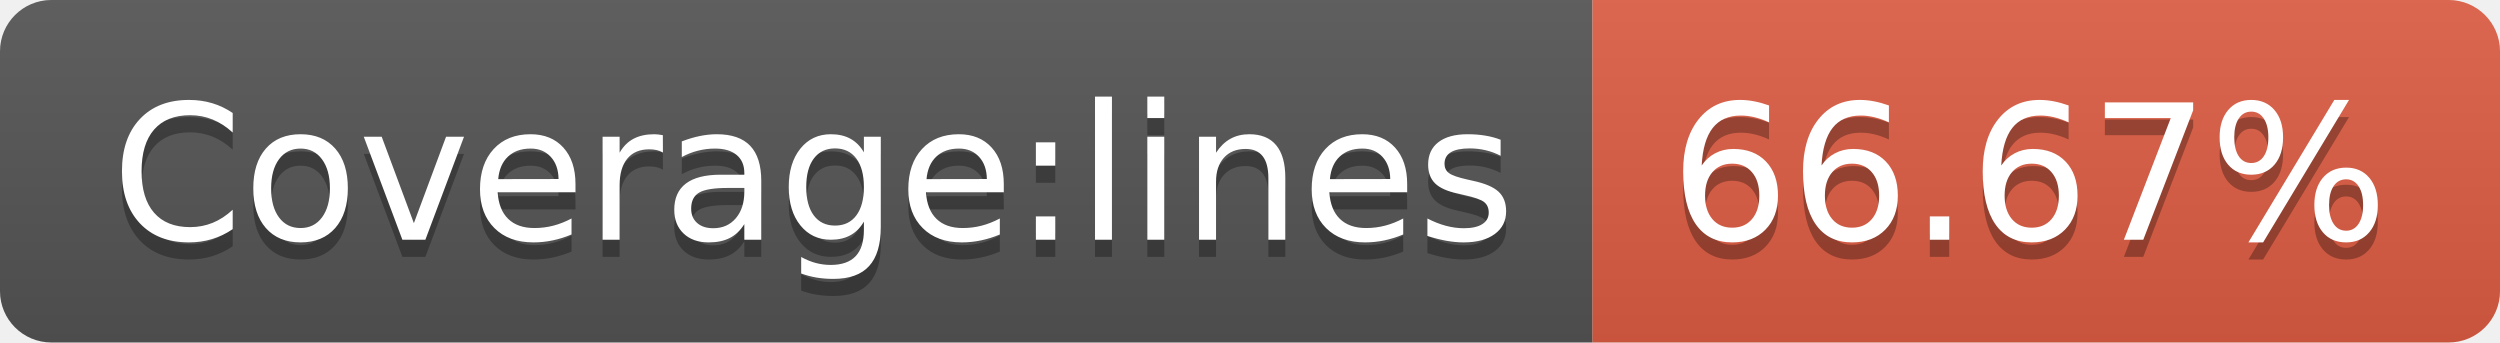
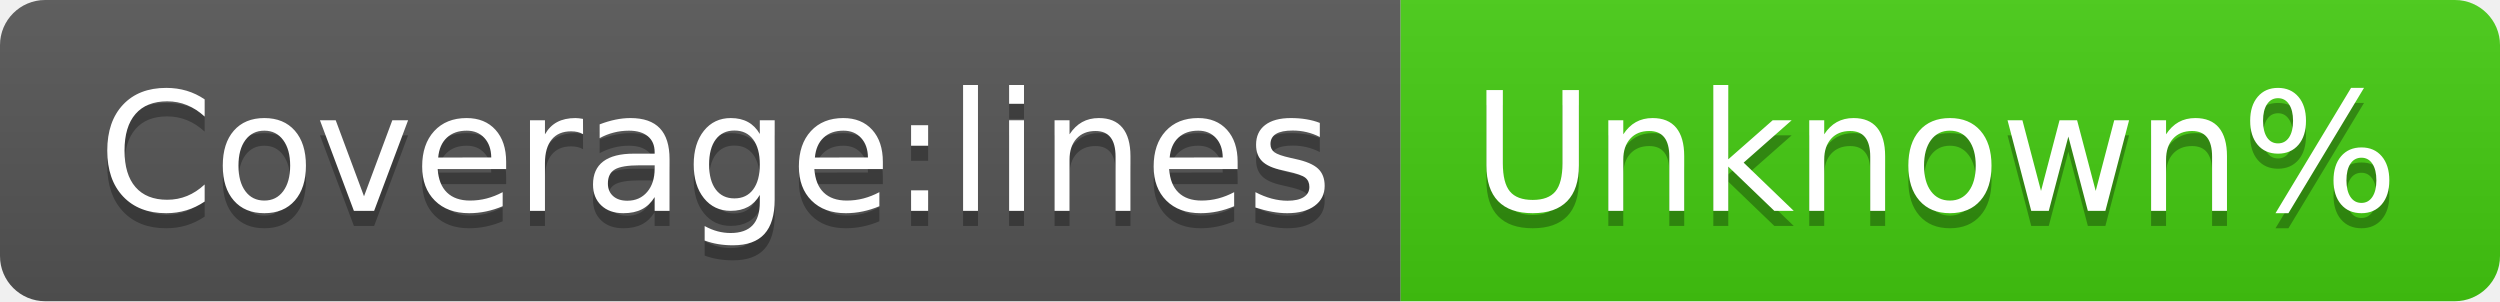
- <svg xmlns="http://www.w3.org/2000/svg" width="146" height="20">
+ <svg xmlns="http://www.w3.org/2000/svg" width="166" height="20">
  <linearGradient id="b" x2="0" y2="100%">
    <stop offset="0" stop-color="#bbb" stop-opacity=".1" />
    <stop offset="1" stop-opacity=".1" />
  </linearGradient>
  <clipPath id="a">
-     <rect width="146" height="20" rx="3" fill="#fff" />
+     <rect width="166" height="20" rx="3" fill="#fff" />
  </clipPath>
  <g clip-path="url(#a)">
    <path fill="#555" d="M0 0h93v20H0z" />
-     <path fill="#e05d44" d="M93 0h53v20H93z" />
-     <path fill="url(#b)" d="M0 0h146v20H0z" />
+     <path fill="#4c1" d="M93 0h73v20H93z" />
+     <path fill="url(#b)" d="M0 0h166v20H0z" />
  </g>
  <g fill="#fff" text-anchor="middle" font-family="DejaVu Sans,Verdana,Geneva,sans-serif" font-size="110">
    <text x="475" y="150" fill="#010101" fill-opacity=".3" transform="scale(.1)" textLength="830">Coverage:lines</text>
    <text x="475" y="140" transform="scale(.1)" textLength="830">Coverage:lines</text>
-     <text x="1185" y="150" fill="#010101" fill-opacity=".3" transform="scale(.1)" textLength="430">66.67%</text>
-     <text x="1185" y="140" transform="scale(.1)" textLength="430">66.67%</text>
+     <text x="1285" y="150" fill="#010101" fill-opacity=".3" transform="scale(.1)" textLength="630">Unknown%</text>
+     <text x="1285" y="140" transform="scale(.1)" textLength="630">Unknown%</text>
  </g>
</svg>
